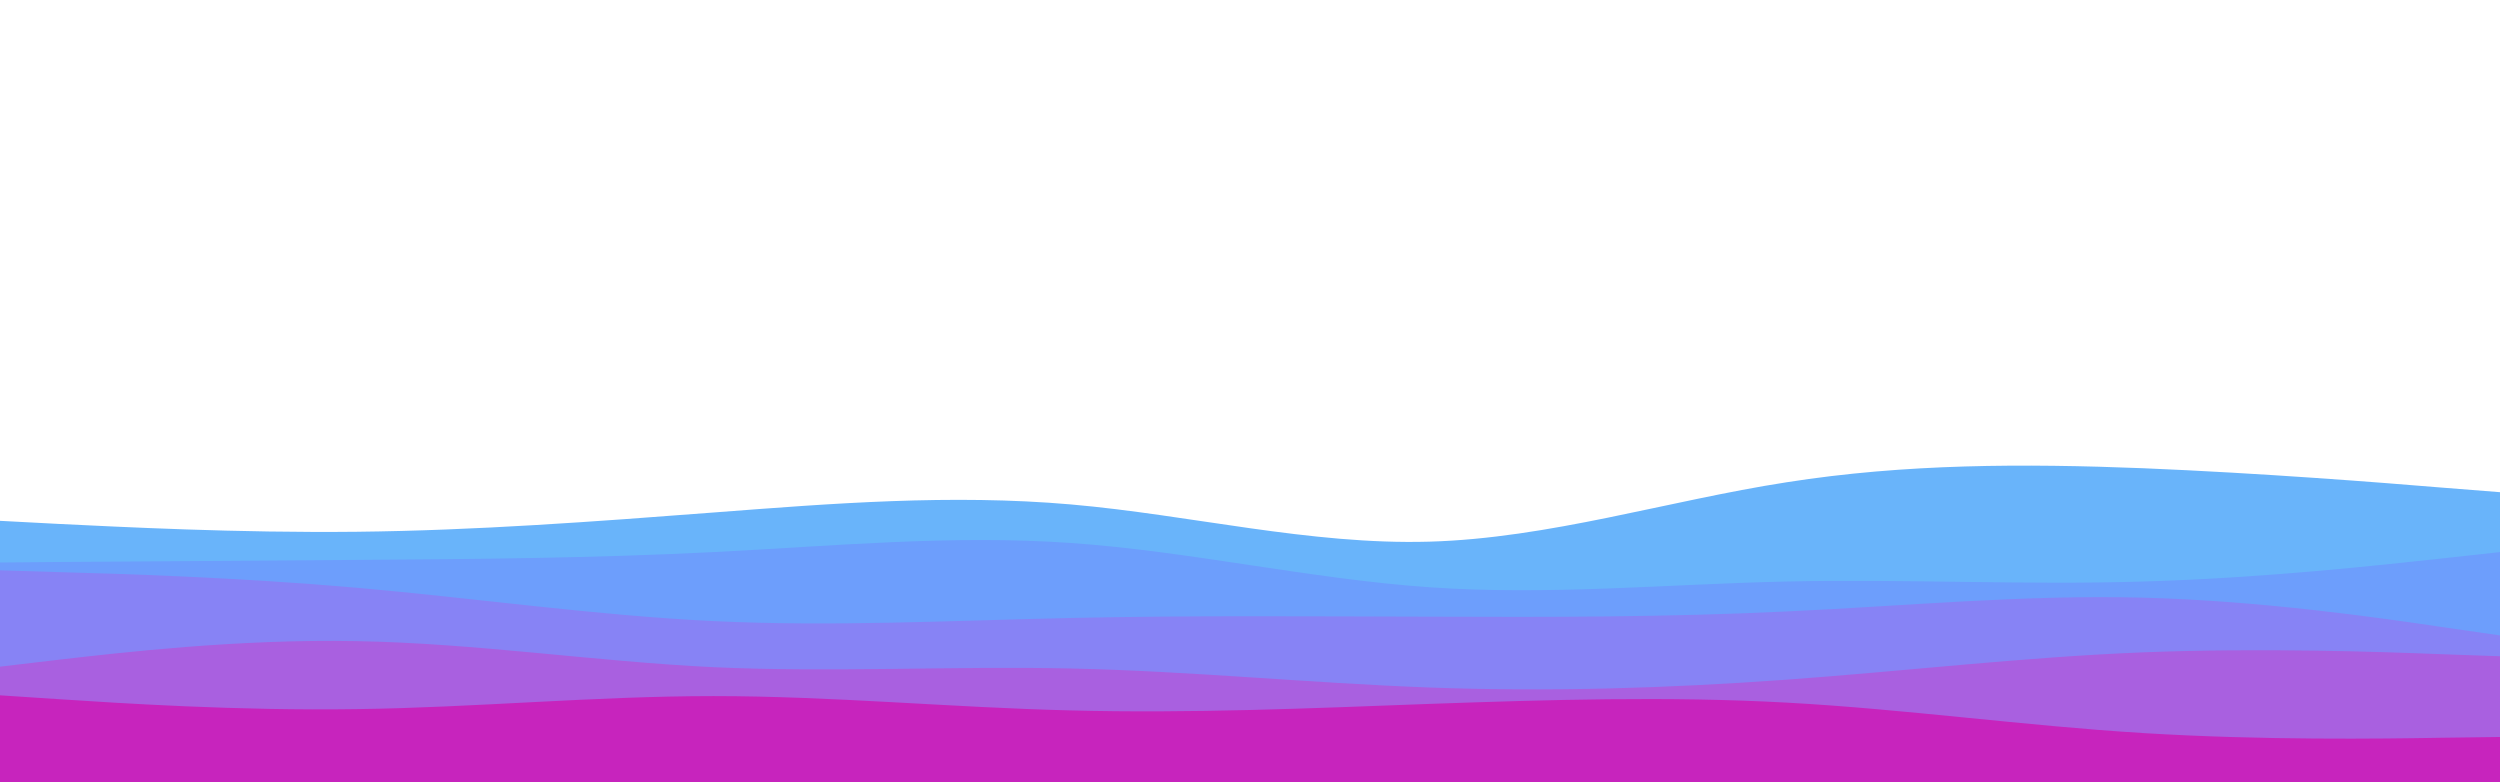
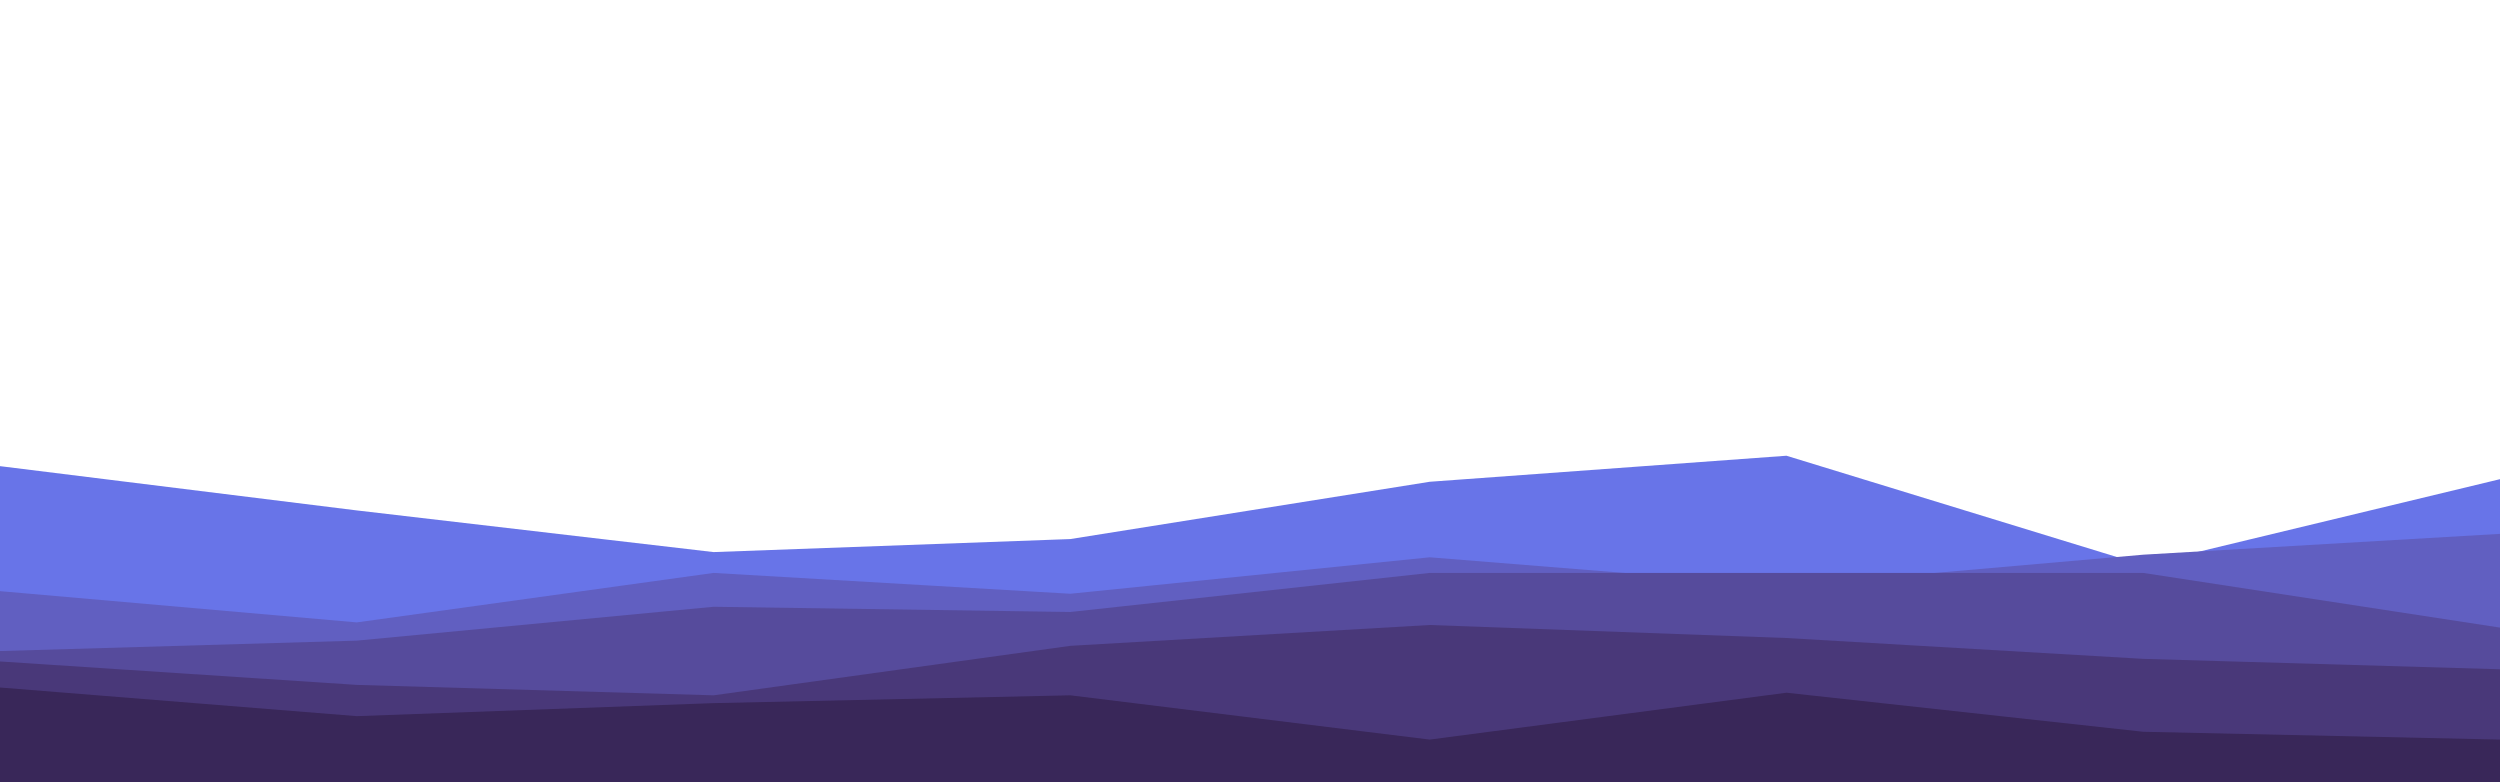
<svg xmlns="http://www.w3.org/2000/svg" id="visual" viewBox="0 0 960 300" width="960" height="300" version="1.1">
  <rect x="0" y="0" width="960" height="300" fill="#ffffff" />
-   <path d="M0 200L22.8 201.2C45.7 202.3 91.3 204.7 137 204.2C182.7 203.7 228.3 200.3 274 196.8C319.7 193.3 365.3 189.7 411.2 193.7C457 197.7 503 209.3 548.8 208C594.7 206.7 640.3 192.3 686 185.2C731.7 178 777.3 178 823 179.8C868.7 181.7 914.3 185.3 937.2 187.2L960 189L960 301L937.2 301C914.3 301 868.7 301 823 301C777.3 301 731.7 301 686 301C640.3 301 594.7 301 548.8 301C503 301 457 301 411.2 301C365.3 301 319.7 301 274 301C228.3 301 182.7 301 137 301C91.3 301 45.7 301 22.8 301L0 301Z" fill="#69b4fa" />
-   <path d="M0 216L22.8 215.8C45.7 215.7 91.3 215.3 137 215C182.7 214.7 228.3 214.3 274 212C319.7 209.7 365.3 205.3 411.2 208.5C457 211.7 503 222.3 548.8 225.5C594.7 228.7 640.3 224.3 686 223.3C731.7 222.3 777.3 224.7 823 223.3C868.7 222 914.3 217 937.2 214.5L960 212L960 301L937.2 301C914.3 301 868.7 301 823 301C777.3 301 731.7 301 686 301C640.3 301 594.7 301 548.8 301C503 301 457 301 411.2 301C365.3 301 319.7 301 274 301C228.3 301 182.7 301 137 301C91.3 301 45.7 301 22.8 301L0 301Z" fill="#6d9efc" />
-   <path d="M0 219L22.8 219.7C45.7 220.3 91.3 221.7 137 225.7C182.7 229.7 228.3 236.3 274 238.5C319.7 240.7 365.3 238.3 411.2 237.3C457 236.3 503 236.7 548.8 236.8C594.7 237 640.3 237 686 234.8C731.7 232.7 777.3 228.3 823 229.5C868.7 230.7 914.3 237.3 937.2 240.7L960 244L960 301L937.2 301C914.3 301 868.7 301 823 301C777.3 301 731.7 301 686 301C640.3 301 594.7 301 548.8 301C503 301 457 301 411.2 301C365.3 301 319.7 301 274 301C228.3 301 182.7 301 137 301C91.3 301 45.7 301 22.8 301L0 301Z" fill="#8783f5" />
-   <path d="M0 256L22.8 253.3C45.7 250.7 91.3 245.3 137 246.2C182.7 247 228.3 254 274 256.2C319.7 258.3 365.3 255.7 411.2 256.7C457 257.7 503 262.3 548.8 264C594.7 265.7 640.3 264.3 686 261C731.7 257.7 777.3 252.3 823 250.5C868.7 248.7 914.3 250.3 937.2 251.2L960 252L960 301L937.2 301C914.3 301 868.7 301 823 301C777.3 301 731.7 301 686 301C640.3 301 594.7 301 548.8 301C503 301 457 301 411.2 301C365.3 301 319.7 301 274 301C228.3 301 182.7 301 137 301C91.3 301 45.7 301 22.8 301L0 301Z" fill="#a960e0" />
-   <path d="M0 267L22.8 268.5C45.7 270 91.3 273 137 272.3C182.7 271.7 228.3 267.3 274 267.3C319.7 267.3 365.3 271.7 411.2 272.8C457 274 503 272 548.8 270.3C594.7 268.7 640.3 267.3 686 269.8C731.7 272.3 777.3 278.7 823 281.5C868.7 284.3 914.3 283.7 937.2 283.3L960 283L960 301L937.2 301C914.3 301 868.7 301 823 301C777.3 301 731.7 301 686 301C640.3 301 594.7 301 548.8 301C503 301 457 301 411.2 301C365.3 301 319.7 301 274 301C228.3 301 182.7 301 137 301C91.3 301 45.7 301 22.8 301L0 301Z" fill="#c724bd" />
+   <path d="M0 179L137 196L274 212L411 207L549 185L686 175L823 217L960 184L960 301L823 301L686 301L549 301L411 301L274 301L137 301L0 301Z" fill="#6874e8" />
+   <path d="M0 227L137 239L274 220L411 228L549 214L686 225L823 213L960 205L960 301L823 301L686 301L549 301L411 301L274 301L137 301L0 301Z" fill="#615fc1" />
+   <path d="M0 250L137 246L274 233L411 235L549 220L686 220L823 220L960 241L960 301L823 301L686 301L549 301L411 301L274 301L137 301L0 301Z" fill="#564b9c" />
+   <path d="M0 254L137 263L274 267L411 248L549 240L686 245L823 253L960 257L960 301L823 301L686 301L549 301L411 301L274 301L137 301L0 301Z" fill="#493879" />
+   <path d="M0 264L137 275L274 270L411 267L549 284L686 266L823 281L960 284L960 301L823 301L686 301L549 301L411 301L274 301L137 301L0 301Z" fill="#392759" />
</svg>
